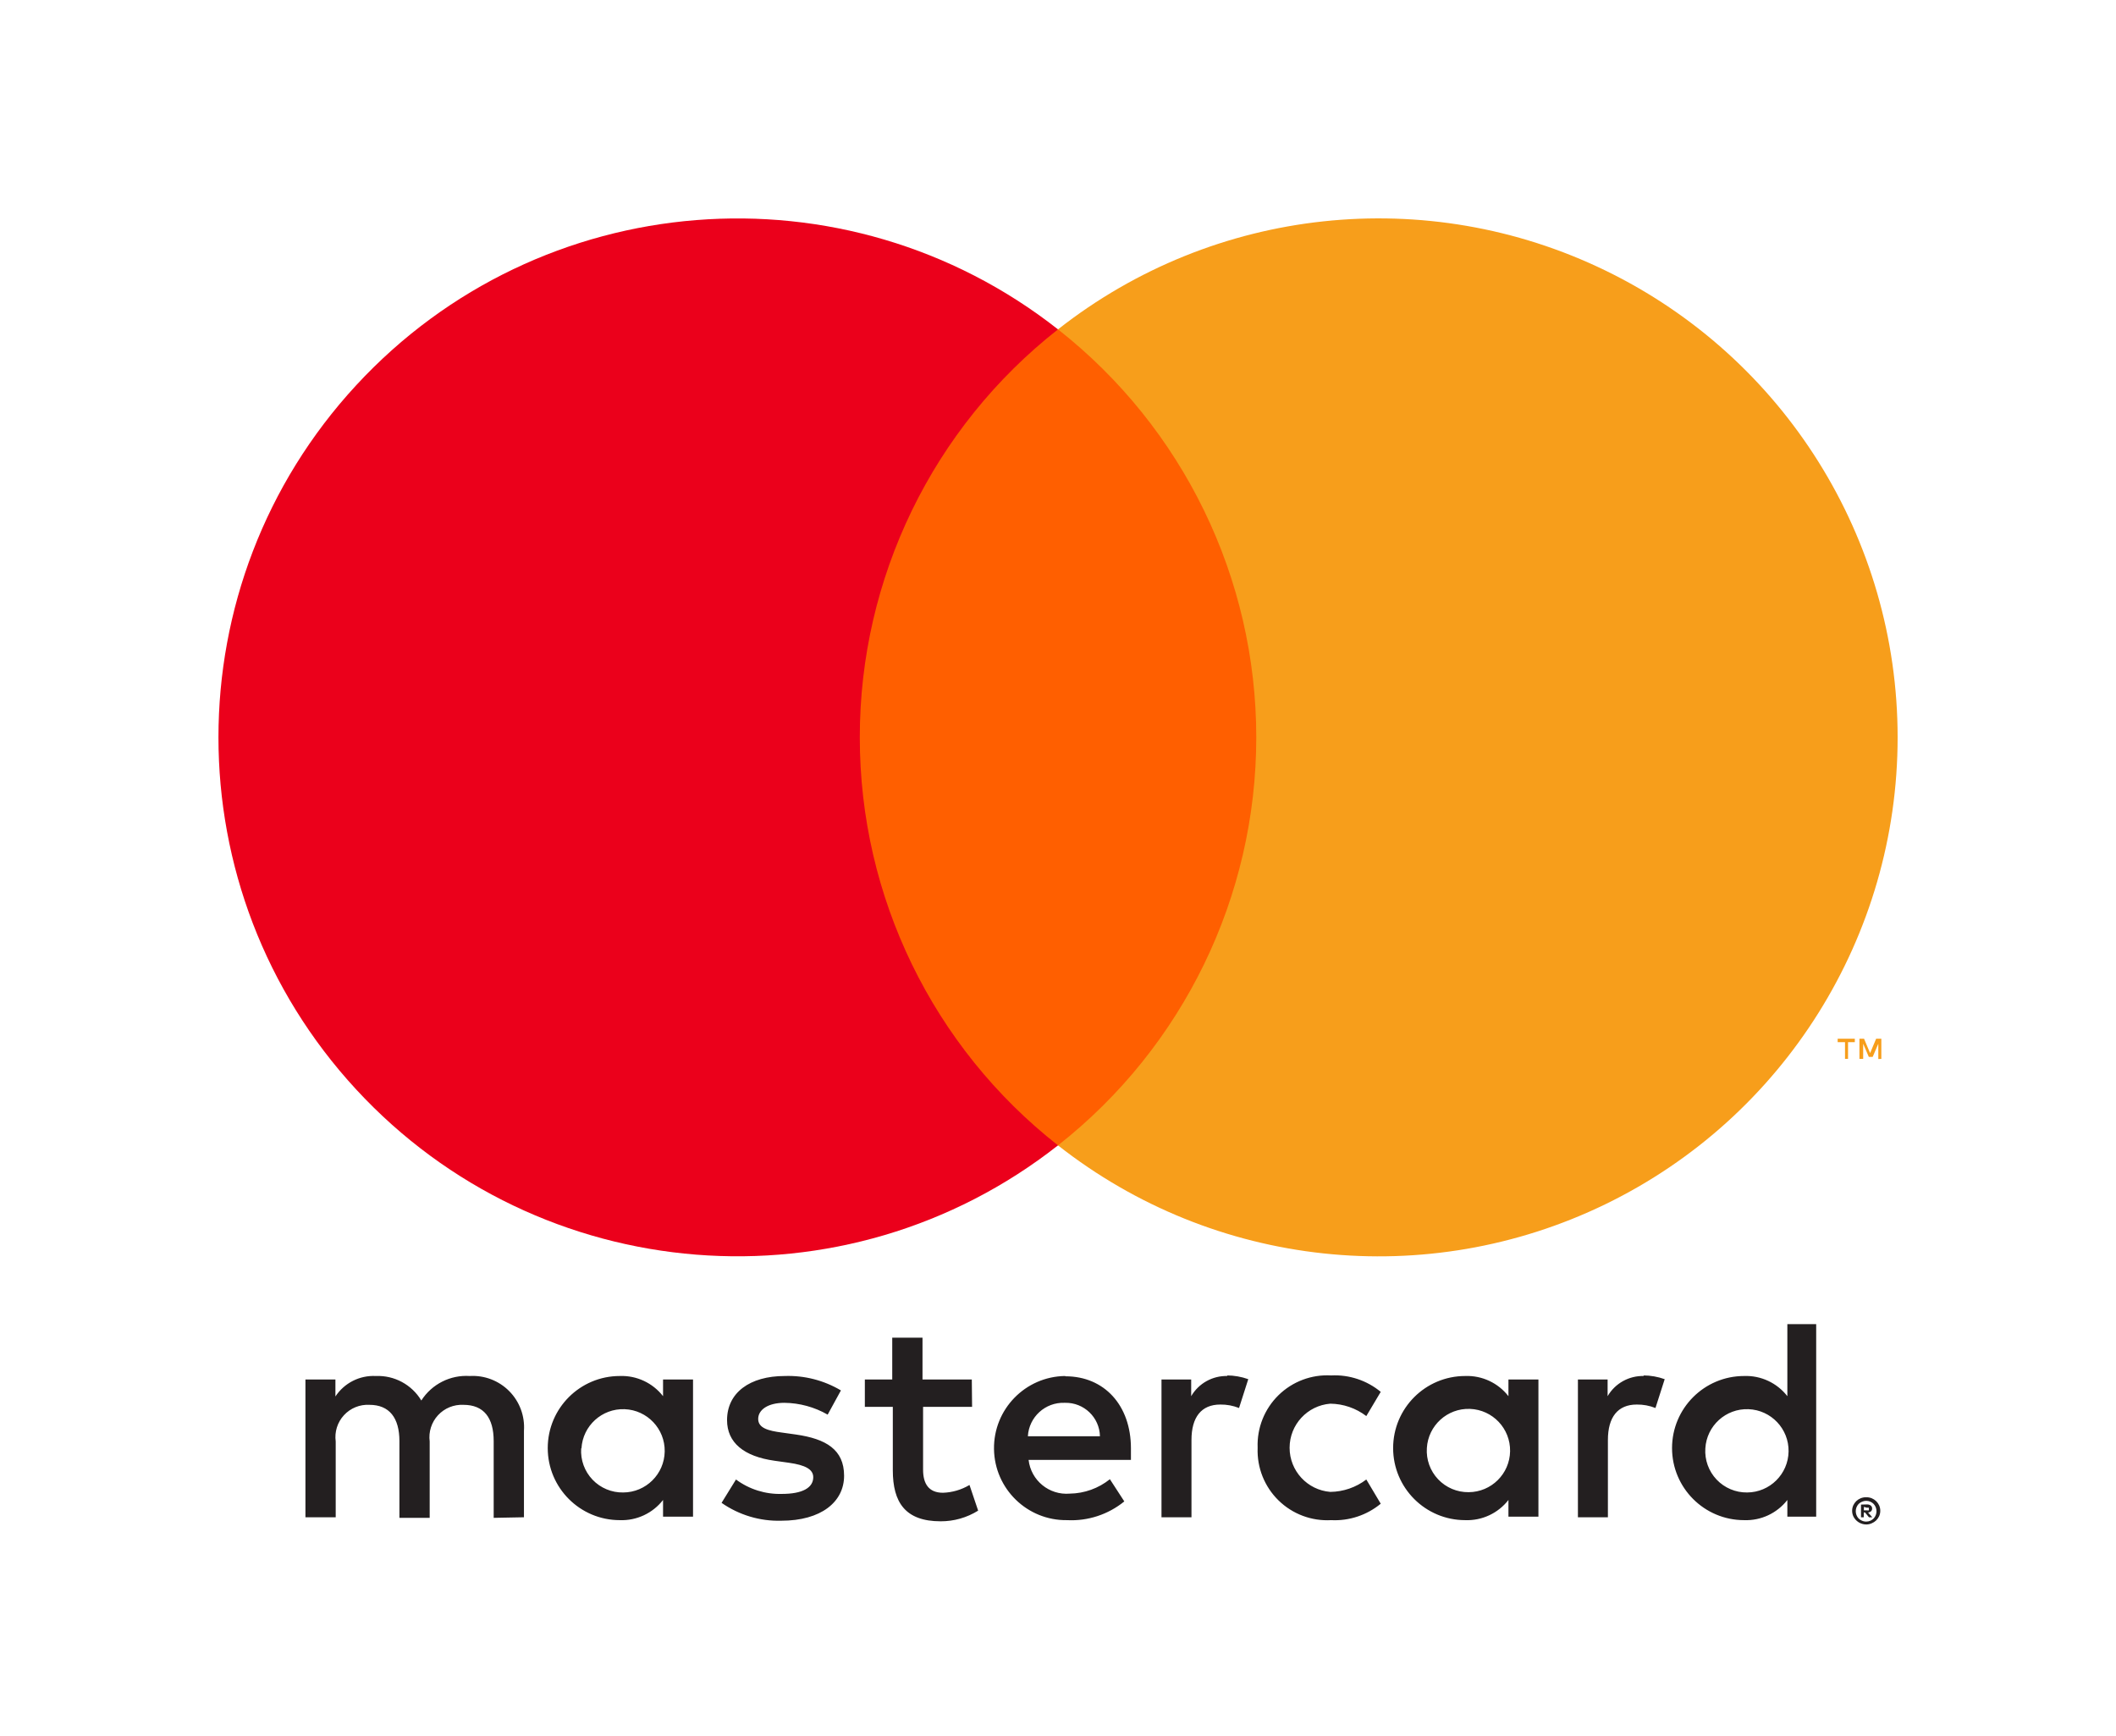
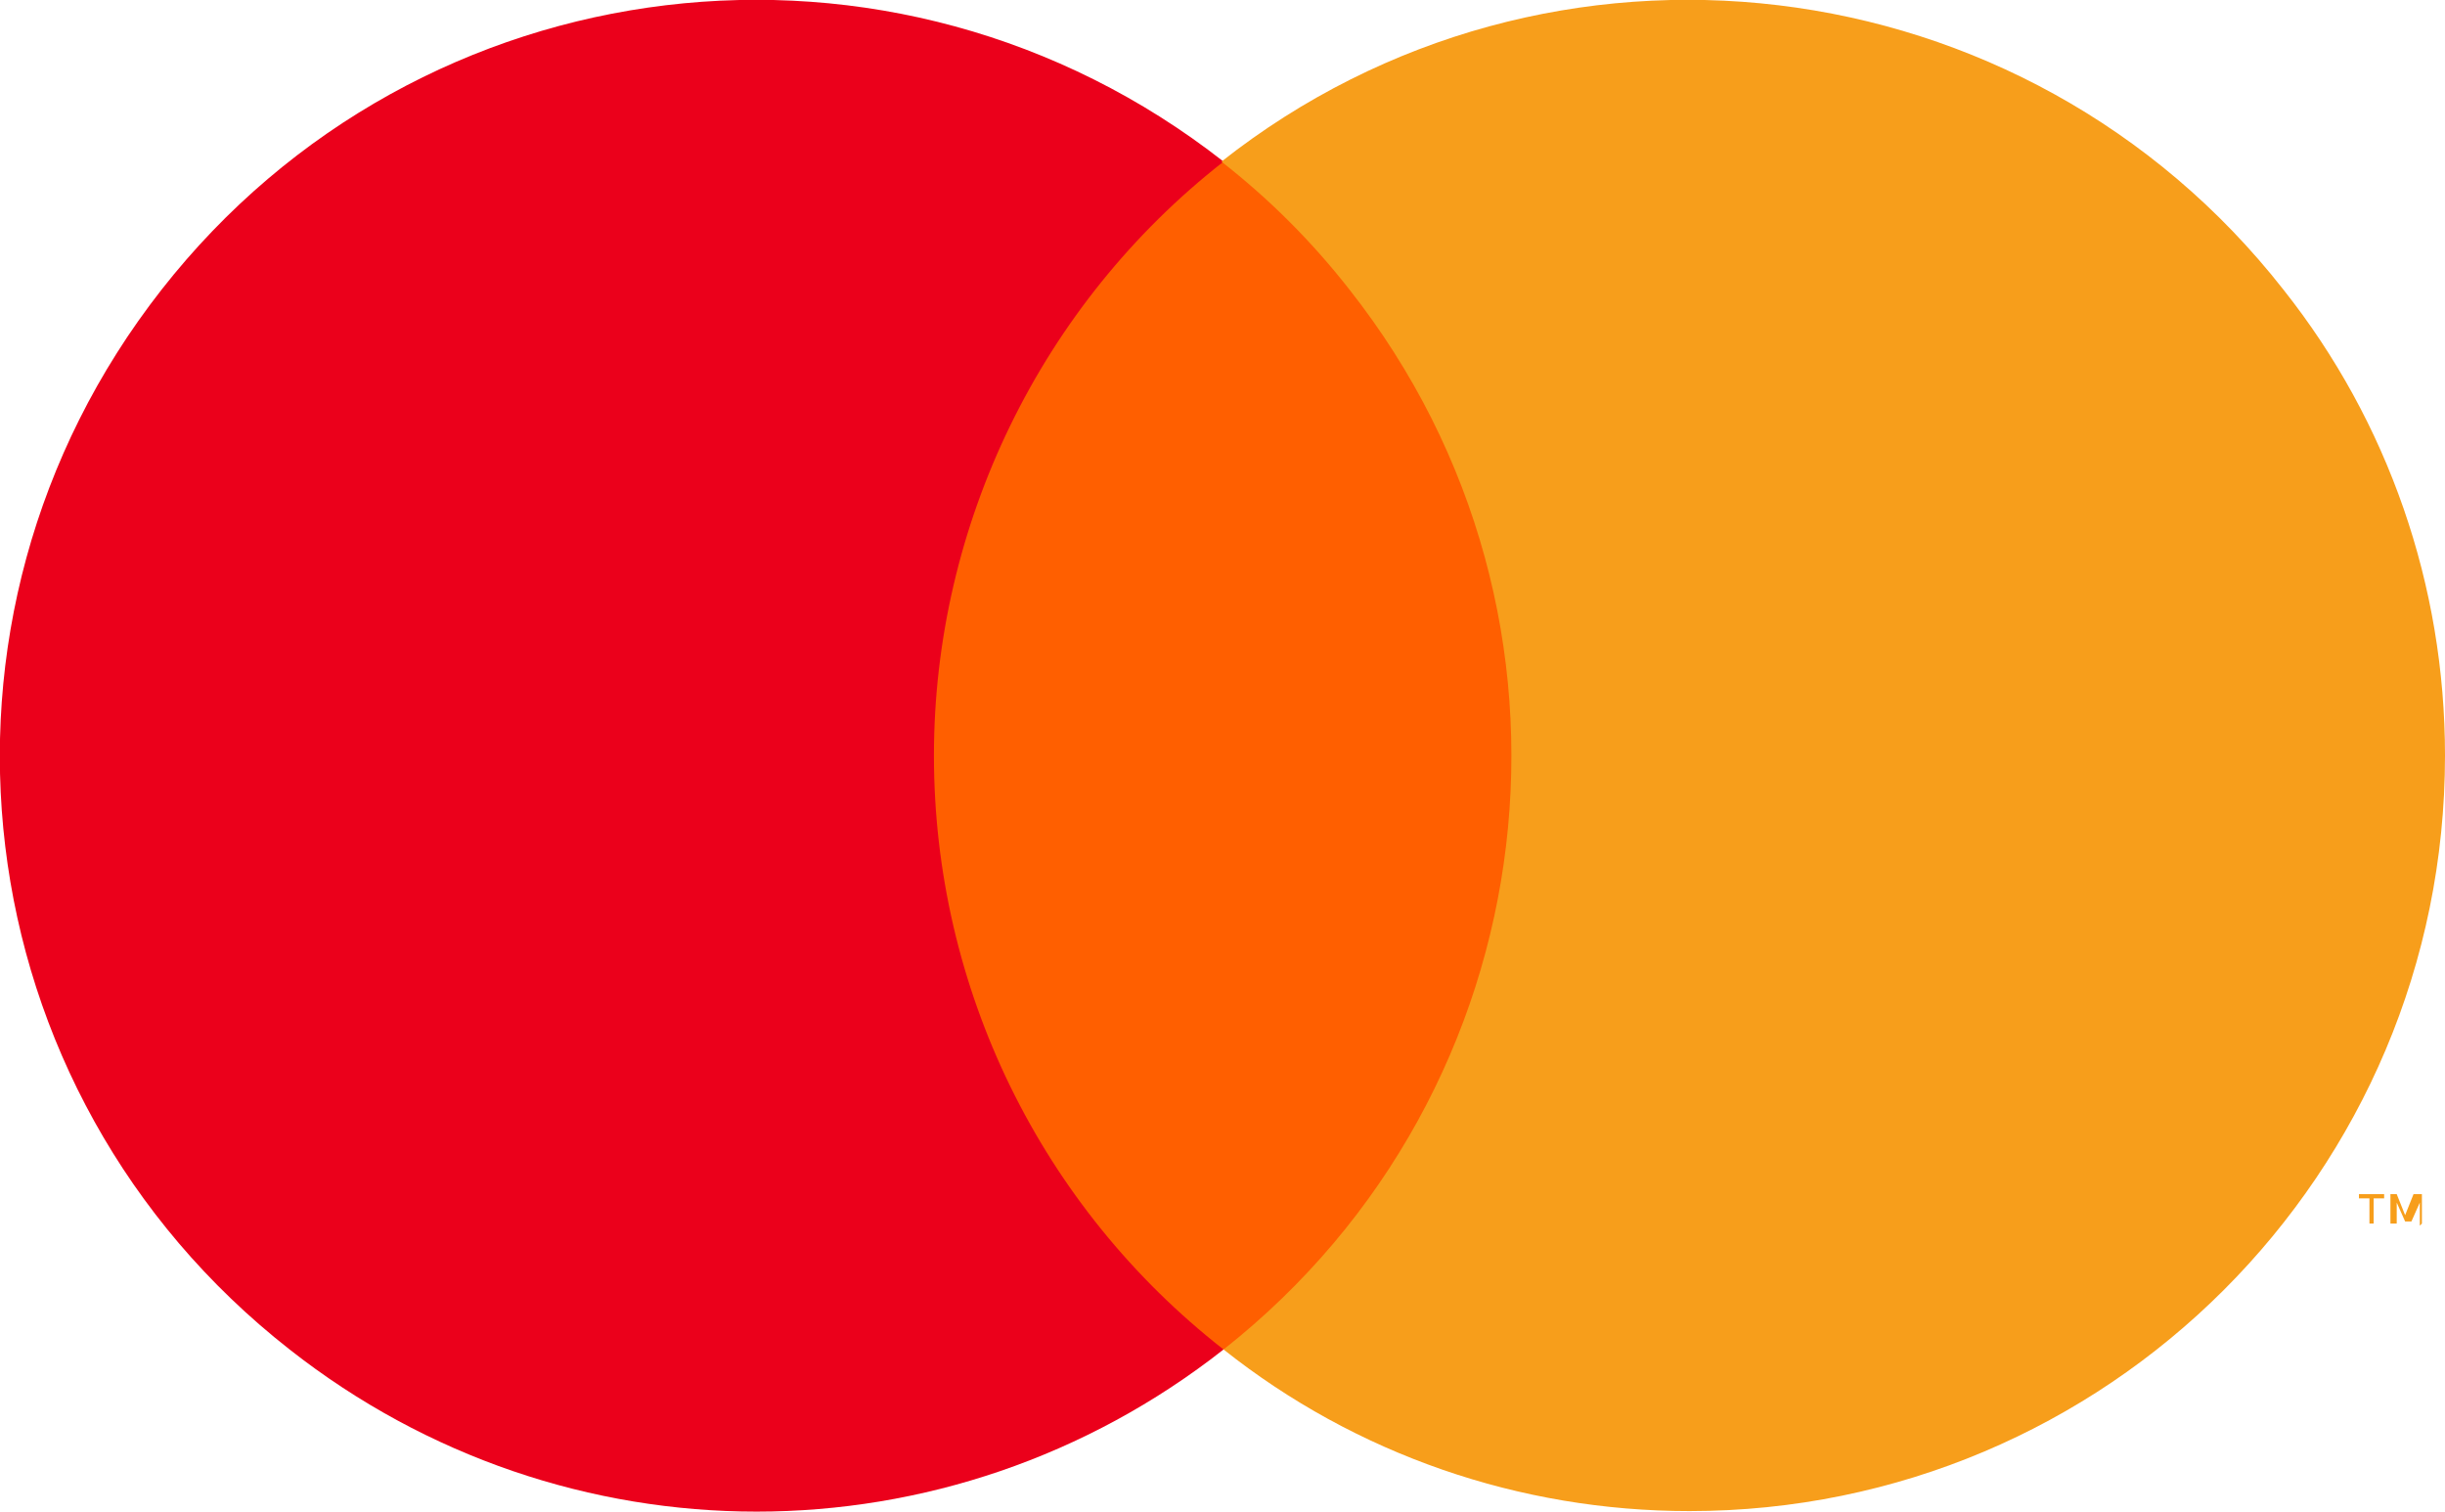
- <svg xmlns="http://www.w3.org/2000/svg" viewBox="0 0 146.8 120.41">
-   <defs>
-     <style>.cls-1{fill:none;}.cls-2{fill:#231f20;}.cls-3{fill:#ff5f00;}.cls-4{fill:#eb001b;}.cls-5{fill:#f79e1b;}</style>
-   </defs>
-   <g id="Layer_2" data-name="Layer 2">
-     <g id="Layer_1-2" data-name="Layer 1">
-       <rect class="cls-1" width="146.8" height="120.41" />
-       <path class="cls-2" d="M36.35,105.26v-6a3.56,3.56,0,0,0-3.76-3.8,3.7,3.7,0,0,0-3.36,1.7,3.51,3.51,0,0,0-3.16-1.7,3.16,3.16,0,0,0-2.8,1.42V95.7H21.19v9.56h2.1V100a2.24,2.24,0,0,1,2.34-2.54c1.38,0,2.08.9,2.08,2.52v5.32h2.1V100a2.25,2.25,0,0,1,2.34-2.54c1.42,0,2.1.9,2.1,2.52v5.32ZM67.42,95.7H64V92.8h-2.1v2.9H60v1.9h1.94V102c0,2.22.86,3.54,3.32,3.54a4.88,4.88,0,0,0,2.6-.74l-.6-1.78a3.84,3.84,0,0,1-1.84.54c-1,0-1.38-.64-1.38-1.6V97.6h3.4Zm17.74-.24a2.82,2.82,0,0,0-2.52,1.4V95.7H80.58v9.56h2.08V99.9c0-1.58.68-2.46,2-2.46a3.39,3.39,0,0,1,1.3.24l.64-2a4.45,4.45,0,0,0-1.48-.26Zm-26.82,1a7.15,7.15,0,0,0-3.9-1c-2.42,0-4,1.16-4,3.06,0,1.56,1.16,2.52,3.3,2.82l1,.14c1.14.16,1.68.46,1.68,1,0,.74-.76,1.16-2.18,1.16a5.09,5.09,0,0,1-3.18-1l-1,1.62a6.9,6.9,0,0,0,4.14,1.24c2.76,0,4.36-1.3,4.36-3.12s-1.26-2.56-3.34-2.86l-1-.14c-.9-.12-1.62-.3-1.62-.94s.68-1.12,1.82-1.12a6.16,6.16,0,0,1,3,.82Zm55.71-1a2.82,2.82,0,0,0-2.52,1.4V95.7h-2.06v9.56h2.08V99.9c0-1.58.68-2.46,2-2.46a3.39,3.39,0,0,1,1.3.24l.64-2a4.45,4.45,0,0,0-1.48-.26Zm-26.8,5a4.83,4.83,0,0,0,5.1,5,5,5,0,0,0,3.44-1.14l-1-1.68a4.2,4.2,0,0,1-2.5.86,3.07,3.07,0,0,1,0-6.12,4.2,4.2,0,0,1,2.5.86l1-1.68a5,5,0,0,0-3.44-1.14,4.83,4.83,0,0,0-5.1,5Zm19.48,0V95.7h-2.08v1.16a3.63,3.63,0,0,0-3-1.4,5,5,0,0,0,0,10,3.63,3.63,0,0,0,3-1.4v1.16h2.08Zm-7.74,0a2.89,2.89,0,1,1,2.9,3.06,2.87,2.87,0,0,1-2.9-3.06Zm-25.1-5a5,5,0,0,0,.14,10A5.81,5.81,0,0,0,78,104.16l-1-1.54a4.55,4.55,0,0,1-2.78,1,2.65,2.65,0,0,1-2.86-2.34h7.1c0-.26,0-.52,0-.8,0-3-1.86-5-4.54-5Zm0,1.86a2.37,2.37,0,0,1,2.42,2.32h-5a2.46,2.46,0,0,1,2.54-2.32ZM126,100.48V91.86H124v5a3.63,3.63,0,0,0-3-1.4,5,5,0,0,0,0,10,3.63,3.63,0,0,0,3-1.4v1.16H126Zm3.47,3.39a1,1,0,0,1,.38.07,1,1,0,0,1,.31.2,1,1,0,0,1,.21.3.93.93,0,0,1,0,.74,1,1,0,0,1-.21.3,1,1,0,0,1-.31.2.94.94,0,0,1-.38.08,1,1,0,0,1-.9-.58.94.94,0,0,1,0-.74,1,1,0,0,1,.21-.3,1,1,0,0,1,.31-.2A1,1,0,0,1,129.5,103.87Zm0,1.69a.71.71,0,0,0,.29-.06.75.75,0,0,0,.23-.16.74.74,0,0,0,0-1,.74.74,0,0,0-.23-.16.72.72,0,0,0-.29-.06.75.75,0,0,0-.29.06.73.73,0,0,0-.24.16.74.74,0,0,0,0,1,.74.74,0,0,0,.24.16A.74.74,0,0,0,129.5,105.56Zm.06-1.19a.4.4,0,0,1,.26.08.25.25,0,0,1,.09.21.24.24,0,0,1-.07.18.35.35,0,0,1-.21.09l.29.33h-.23l-.27-.33h-.09v.33h-.19v-.88Zm-.22.17v.24h.22a.21.21,0,0,0,.12,0,.1.1,0,0,0,0-.09.1.1,0,0,0,0-.09.21.21,0,0,0-.12,0Zm-11-4.06a2.89,2.89,0,1,1,2.9,3.06,2.87,2.87,0,0,1-2.9-3.06Zm-70.23,0V95.7H46v1.16a3.63,3.63,0,0,0-3-1.4,5,5,0,0,0,0,10,3.63,3.63,0,0,0,3-1.4v1.16h2.08Zm-7.74,0a2.89,2.89,0,1,1,2.9,3.06A2.87,2.87,0,0,1,40.32,100.48Z" />
-       <g id="_Group_" data-name="&lt;Group&gt;">
-         <rect class="cls-3" x="57.65" y="22.85" width="31.5" height="56.61" />
-         <path id="_Path_" data-name="&lt;Path&gt;" class="cls-4" d="M59.65,51.16A35.94,35.94,0,0,1,73.4,22.85a36,36,0,1,0,0,56.61A35.94,35.94,0,0,1,59.65,51.16Z" />
-         <path class="cls-5" d="M131.65,51.16A36,36,0,0,1,73.4,79.46a36,36,0,0,0,0-56.61,36,36,0,0,1,58.25,28.3Z" />
-         <path class="cls-5" d="M128.21,73.46V72.3h.47v-.24h-1.19v.24H128v1.16Zm2.31,0v-1.4h-.36l-.42,1-.42-1H129v1.4h.26V72.41l.39.91h.27l.39-.91v1.06Z" />
+ <svg xmlns="http://www.w3.org/2000/svg" version="1.1" id="Layer_1" x="0px" y="0px" viewBox="0 0 116.5 72" style="enable-background:new 0 0 116.5 72;" xml:space="preserve">
+   <style type="text/css">
+ 	.st0{fill:none;}
+ 	.st1{fill:#231F20;}
+ 	.st2{fill:#FF5F00;}
+ 	.st3{fill:#EB001B;}
+ 	.st4{fill:#F79E1B;}
+ </style>
+   <g id="Layer_2_1_">
+     <g id="Layer_1-2">
+       <rect x="-15.2" y="-15.1" class="st0" width="146.8" height="120.4" />
+       <path class="st1" d="M21.2,90.1v-6c0.1-2-1.3-3.7-3.3-3.8c-0.2,0-0.3,0-0.5,0c-1.3-0.1-2.6,0.6-3.4,1.7c-0.7-1.1-1.9-1.8-3.2-1.7    c-1.1-0.1-2.2,0.5-2.8,1.4v-1.2H6v9.6h2.1v-5.3c-0.2-1.2,0.7-2.4,1.9-2.5c0.1,0,0.3,0,0.4,0c1.4,0,2.1,0.9,2.1,2.5v5.3h2.1v-5.3    c-0.2-1.2,0.7-2.4,1.9-2.5c0.1,0,0.3,0,0.4,0c1.4,0,2.1,0.9,2.1,2.5v5.3L21.2,90.1z M52.3,80.6h-3.4v-2.9h-2.1v2.9h-1.9v1.9h1.9    v4.4c0,2.2,0.9,3.5,3.3,3.5c0.9,0,1.8-0.3,2.6-0.7l-0.6-1.8c-0.6,0.3-1.2,0.5-1.8,0.5c-1,0-1.4-0.6-1.4-1.6v-4.4h3.4L52.3,80.6z     M70,80.3c-1,0-2,0.5-2.5,1.4v-1.2h-2.1v9.6h2.1v-5.4c0-1.6,0.7-2.5,2-2.5c0.4,0,0.9,0.1,1.3,0.2l0.6-2C71,80.4,70.5,80.3,70,80.3    L70,80.3z M43.2,81.3c-1.2-0.7-2.5-1-3.9-1c-2.4,0-4,1.2-4,3.1c0,1.6,1.2,2.5,3.3,2.8l1,0.1c1.1,0.2,1.7,0.5,1.7,1    c0,0.7-0.8,1.2-2.2,1.2c-1.1,0-2.3-0.3-3.2-1l-1,1.6c1.2,0.8,2.7,1.3,4.1,1.2c2.8,0,4.4-1.3,4.4-3.1s-1.3-2.6-3.3-2.9l-1-0.1    c-0.9-0.1-1.6-0.3-1.6-0.9s0.7-1.1,1.8-1.1c1.1,0,2.1,0.3,3,0.8L43.2,81.3z M98.9,80.3c-1,0-2,0.5-2.5,1.4v-1.2h-2.1v9.6h2.1v-5.4    c0-1.6,0.7-2.5,2-2.5c0.4,0,0.9,0.1,1.3,0.2l0.6-2C99.9,80.4,99.4,80.3,98.9,80.3L98.9,80.3z M72.1,85.3c-0.1,2.7,2,4.9,4.6,5    c0.2,0,0.3,0,0.5,0c1.2,0.1,2.5-0.3,3.4-1.1l-1-1.7c-0.7,0.5-1.6,0.8-2.5,0.9c-1.7-0.1-2.9-1.6-2.8-3.3c0.1-1.5,1.3-2.7,2.8-2.8    c0.9,0,1.8,0.3,2.5,0.9l1-1.7c-1-0.8-2.2-1.2-3.4-1.1c-2.7-0.2-4.9,1.9-5.1,4.5C72.1,85,72.1,85.1,72.1,85.3L72.1,85.3z     M91.6,85.3v-4.8h-2.1v1.2c-0.7-0.9-1.8-1.4-3-1.4c-2.8,0-5,2.2-5,5s2.2,5,5,5c1.2,0,2.3-0.5,3-1.4v1.2h2.1V85.3z M83.8,85.3    c0.1-1.6,1.5-2.8,3.1-2.7s2.8,1.5,2.7,3.1c-0.1,1.5-1.3,2.7-2.9,2.7c-1.6,0-2.9-1.2-2.9-2.8C83.8,85.5,83.8,85.4,83.8,85.3z     M58.7,80.3c-2.8,0-5,2.3-4.9,5.1s2.3,5,5.1,4.9l0,0c1.4,0.1,2.9-0.4,4-1.3l-1-1.5c-0.8,0.6-1.8,1-2.8,1c-1.4,0.1-2.7-0.9-2.9-2.3    h7.1c0-0.3,0-0.5,0-0.8C63.3,82.3,61.4,80.3,58.7,80.3L58.7,80.3z M58.7,82.2c1.3,0,2.4,1,2.4,2.3c0,0,0,0,0,0h-5    C56.2,83.2,57.4,82.1,58.7,82.2L58.7,82.2z M110.8,85.3v-8.6h-2v5c-0.7-0.9-1.8-1.4-3-1.4c-2.8,0-5,2.2-5,5s2.2,5,5,5    c1.2,0,2.3-0.5,3-1.4v1.2h2V85.3z M114.3,88.7c0.1,0,0.3,0,0.4,0.1c0.1,0,0.2,0.1,0.3,0.2c0.1,0.1,0.2,0.2,0.2,0.3    c0.1,0.2,0.1,0.5,0,0.7c-0.1,0.1-0.1,0.2-0.2,0.3c-0.1,0.1-0.2,0.2-0.3,0.2c-0.1,0.1-0.2,0.1-0.4,0.1c-0.4,0-0.7-0.2-0.9-0.6    c-0.1-0.2-0.1-0.5,0-0.7c0.1-0.1,0.1-0.2,0.2-0.3c0.1-0.1,0.2-0.2,0.3-0.2C114.1,88.7,114.2,88.7,114.3,88.7L114.3,88.7z     M114.3,90.4c0.1,0,0.2,0,0.3-0.1c0.1,0,0.2-0.1,0.2-0.2c0.3-0.3,0.3-0.7,0-1c-0.1-0.1-0.1-0.1-0.2-0.2c-0.1,0-0.2-0.1-0.3-0.1    c-0.1,0-0.2,0-0.3,0.1c-0.1,0-0.2,0.1-0.2,0.2c-0.3,0.3-0.3,0.7,0,1c0.1,0.1,0.2,0.1,0.2,0.2C114.1,90.4,114.2,90.4,114.3,90.4    L114.3,90.4z M114.4,89.2c0.1,0,0.2,0,0.3,0.1c0.1,0.1,0.1,0.1,0.1,0.2c0,0.1,0,0.1-0.1,0.2c-0.1,0.1-0.1,0.1-0.2,0.1l0.3,0.3    h-0.2l-0.3-0.3h-0.1v0.3H114v-0.9L114.4,89.2z M114.2,89.4v0.2h0.2c0,0,0.1,0,0.1,0c0,0,0-0.1,0-0.1c0,0,0-0.1,0-0.1    c0,0-0.1,0-0.1,0L114.2,89.4z M103.2,85.3c0.1-1.6,1.5-2.8,3.1-2.7s2.8,1.5,2.7,3.1c-0.1,1.5-1.3,2.7-2.9,2.7    c-1.6,0-2.9-1.2-2.9-2.8C103.1,85.5,103.2,85.4,103.2,85.3z M32.9,85.3v-4.8h-2.1v1.2c-0.7-0.9-1.8-1.4-3-1.4c-2.8,0-5,2.2-5,5    s2.2,5,5,5c1.2,0,2.3-0.5,3-1.4v1.2h2.1L32.9,85.3z M25.2,85.3c0.1-1.6,1.5-2.8,3.1-2.7s2.8,1.5,2.7,3.1c-0.1,1.5-1.3,2.7-2.9,2.7    c-1.6,0-2.9-1.2-2.9-2.8C25.2,85.5,25.2,85.4,25.2,85.3L25.2,85.3z" />
+       <g id="_Group_">
+         <rect x="42.5" y="7.7" class="st2" width="31.5" height="56.6" />
+         <path id="_Path_" class="st3" d="M44.5,36c0-11,5.1-21.5,13.8-28.3C42.6-4.6,20-1.9,7.7,13.8S-1.9,52,13.8,64.3     c13.1,10.3,31.4,10.3,44.5,0C49.6,57.5,44.5,47.1,44.5,36z" />
+         <path class="st4" d="M116.5,36c0,19.9-16.1,36-36,36c-8.1,0-15.9-2.7-22.2-7.7C73.9,52,76.6,29.4,64.3,13.8     c-1.8-2.3-3.8-4.3-6.1-6.1c15.6-12.3,38.3-9.6,50.6,6.1C113.8,20.1,116.5,27.9,116.5,36L116.5,36z" />
+         <path class="st4" d="M113.1,58.3v-1.2h0.5v-0.2h-1.2v0.2h0.5v1.2L113.1,58.3z M115.4,58.3v-1.4H115l-0.4,1l-0.4-1h-0.3v1.4h0.3     v-1l0.4,0.9h0.3l0.4-0.9v1.1L115.4,58.3z" />
      </g>
    </g>
  </g>
</svg>
